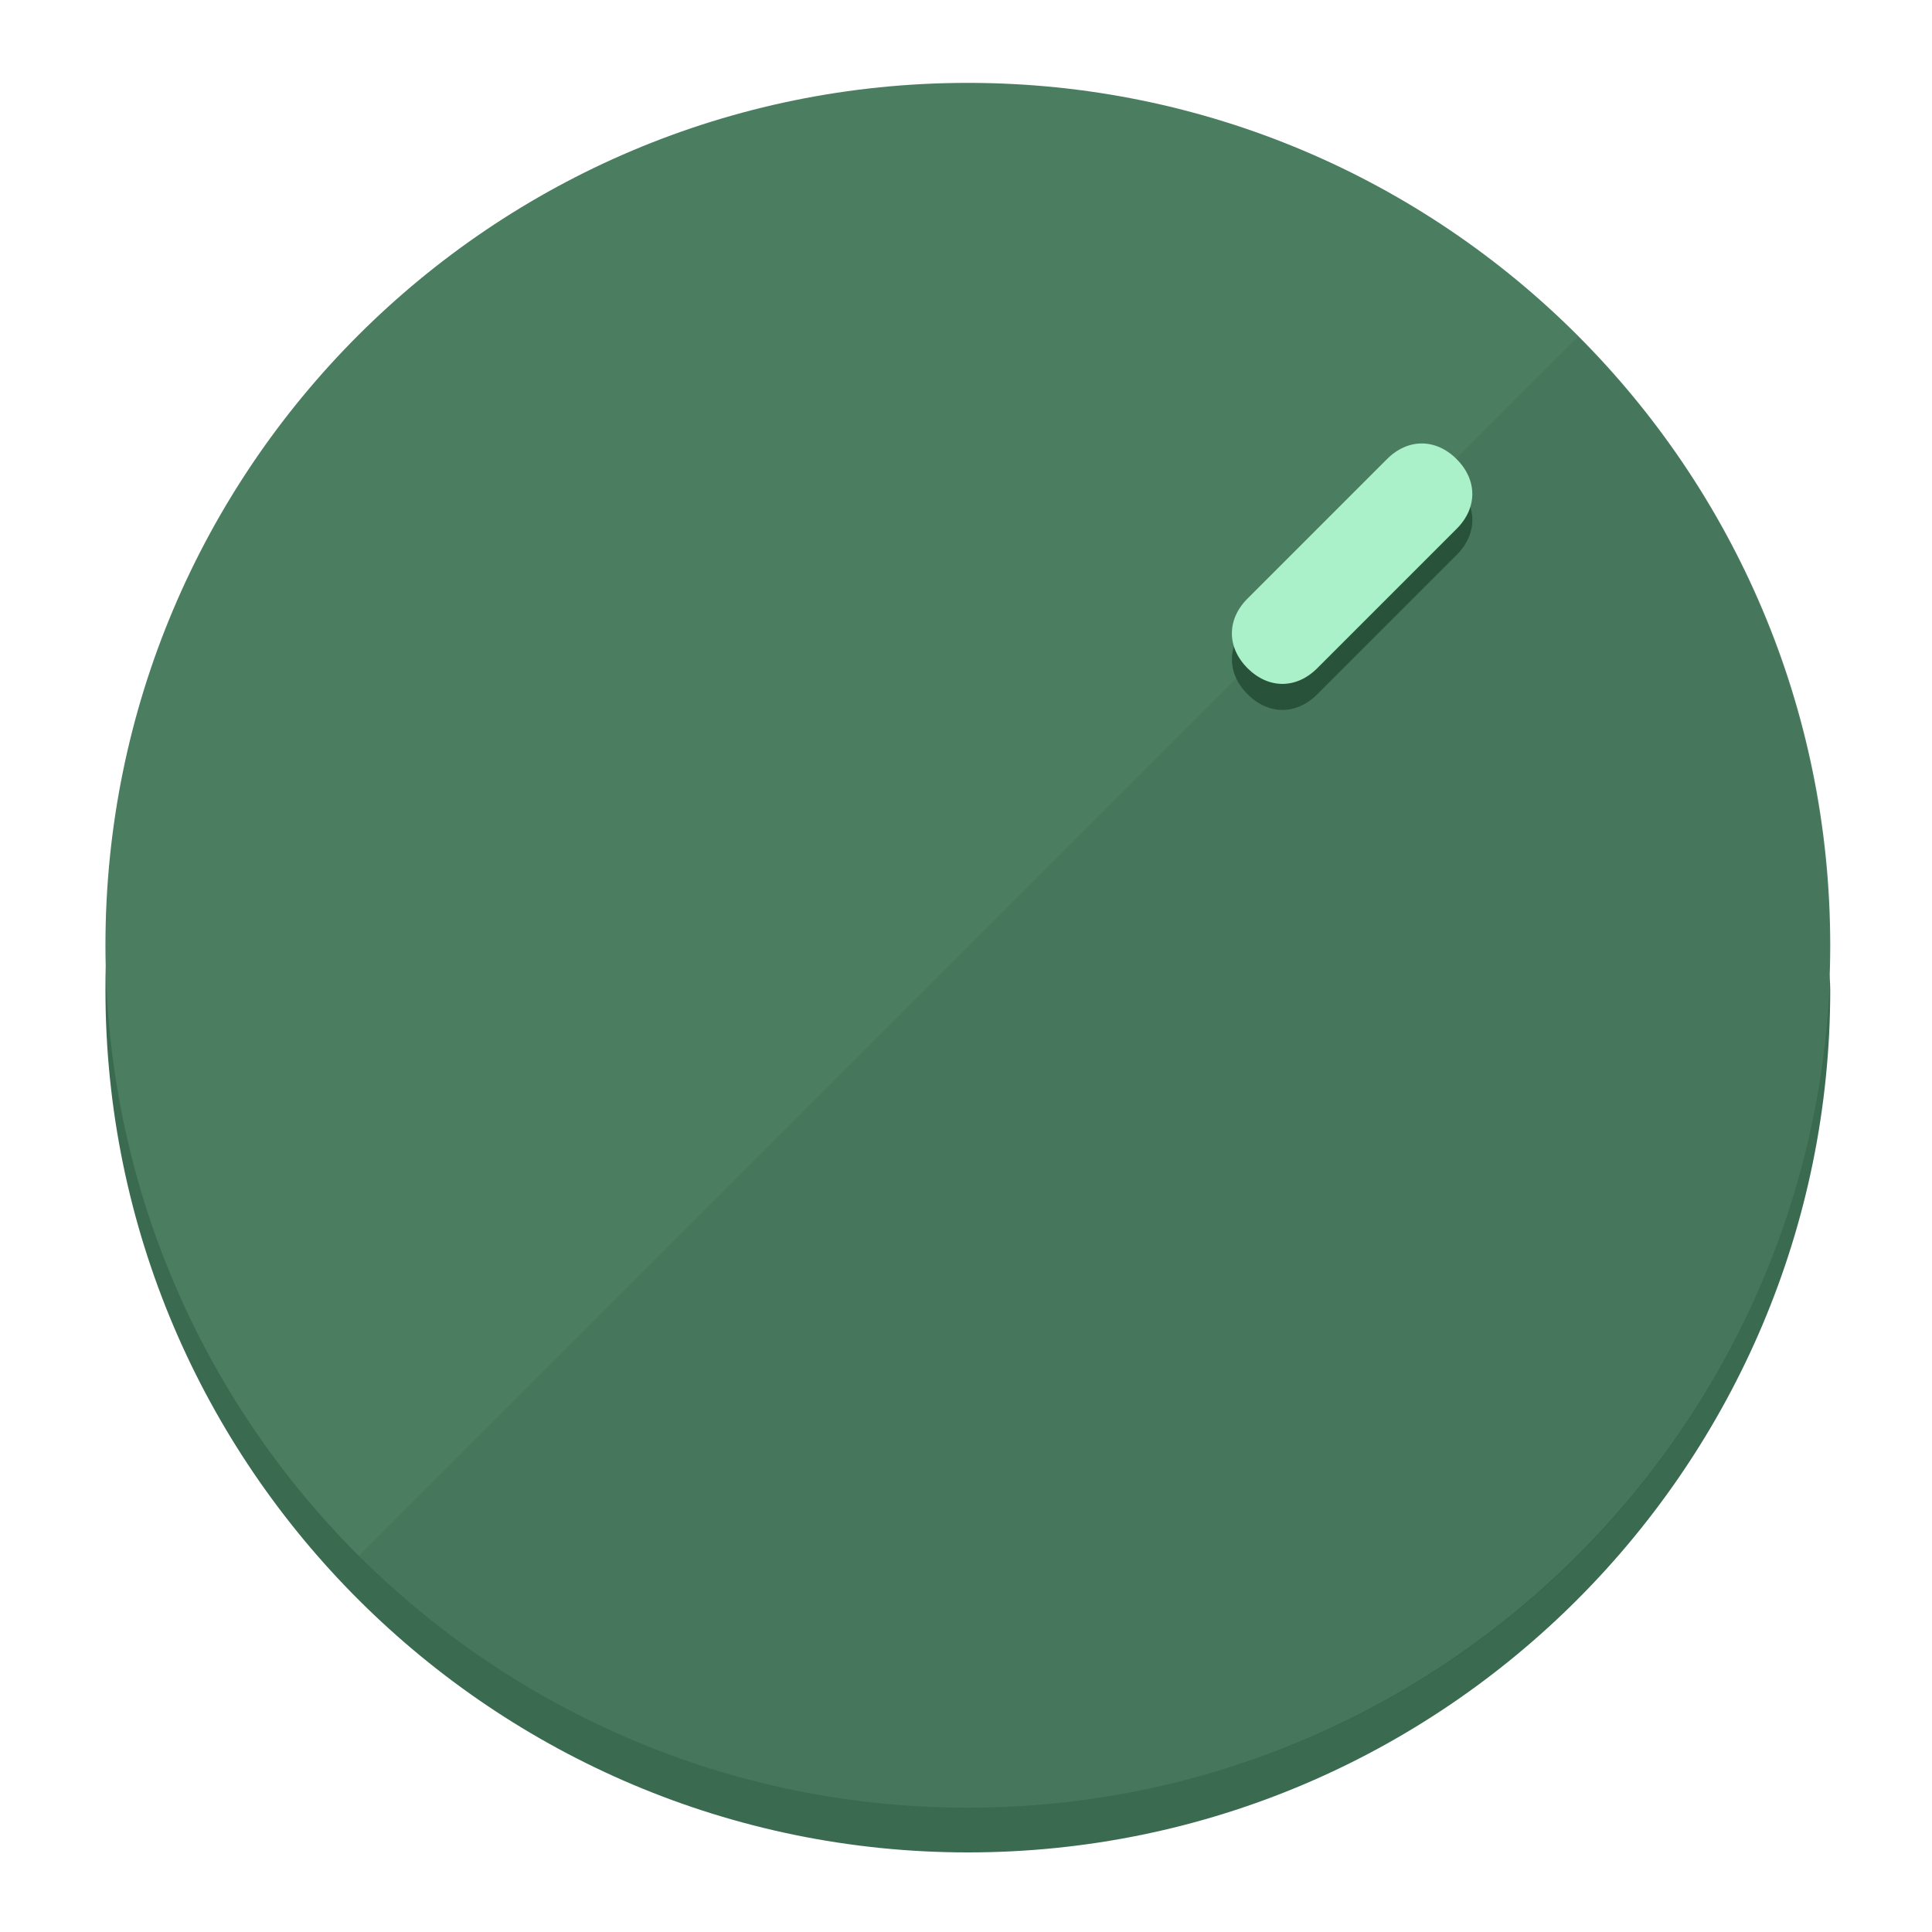
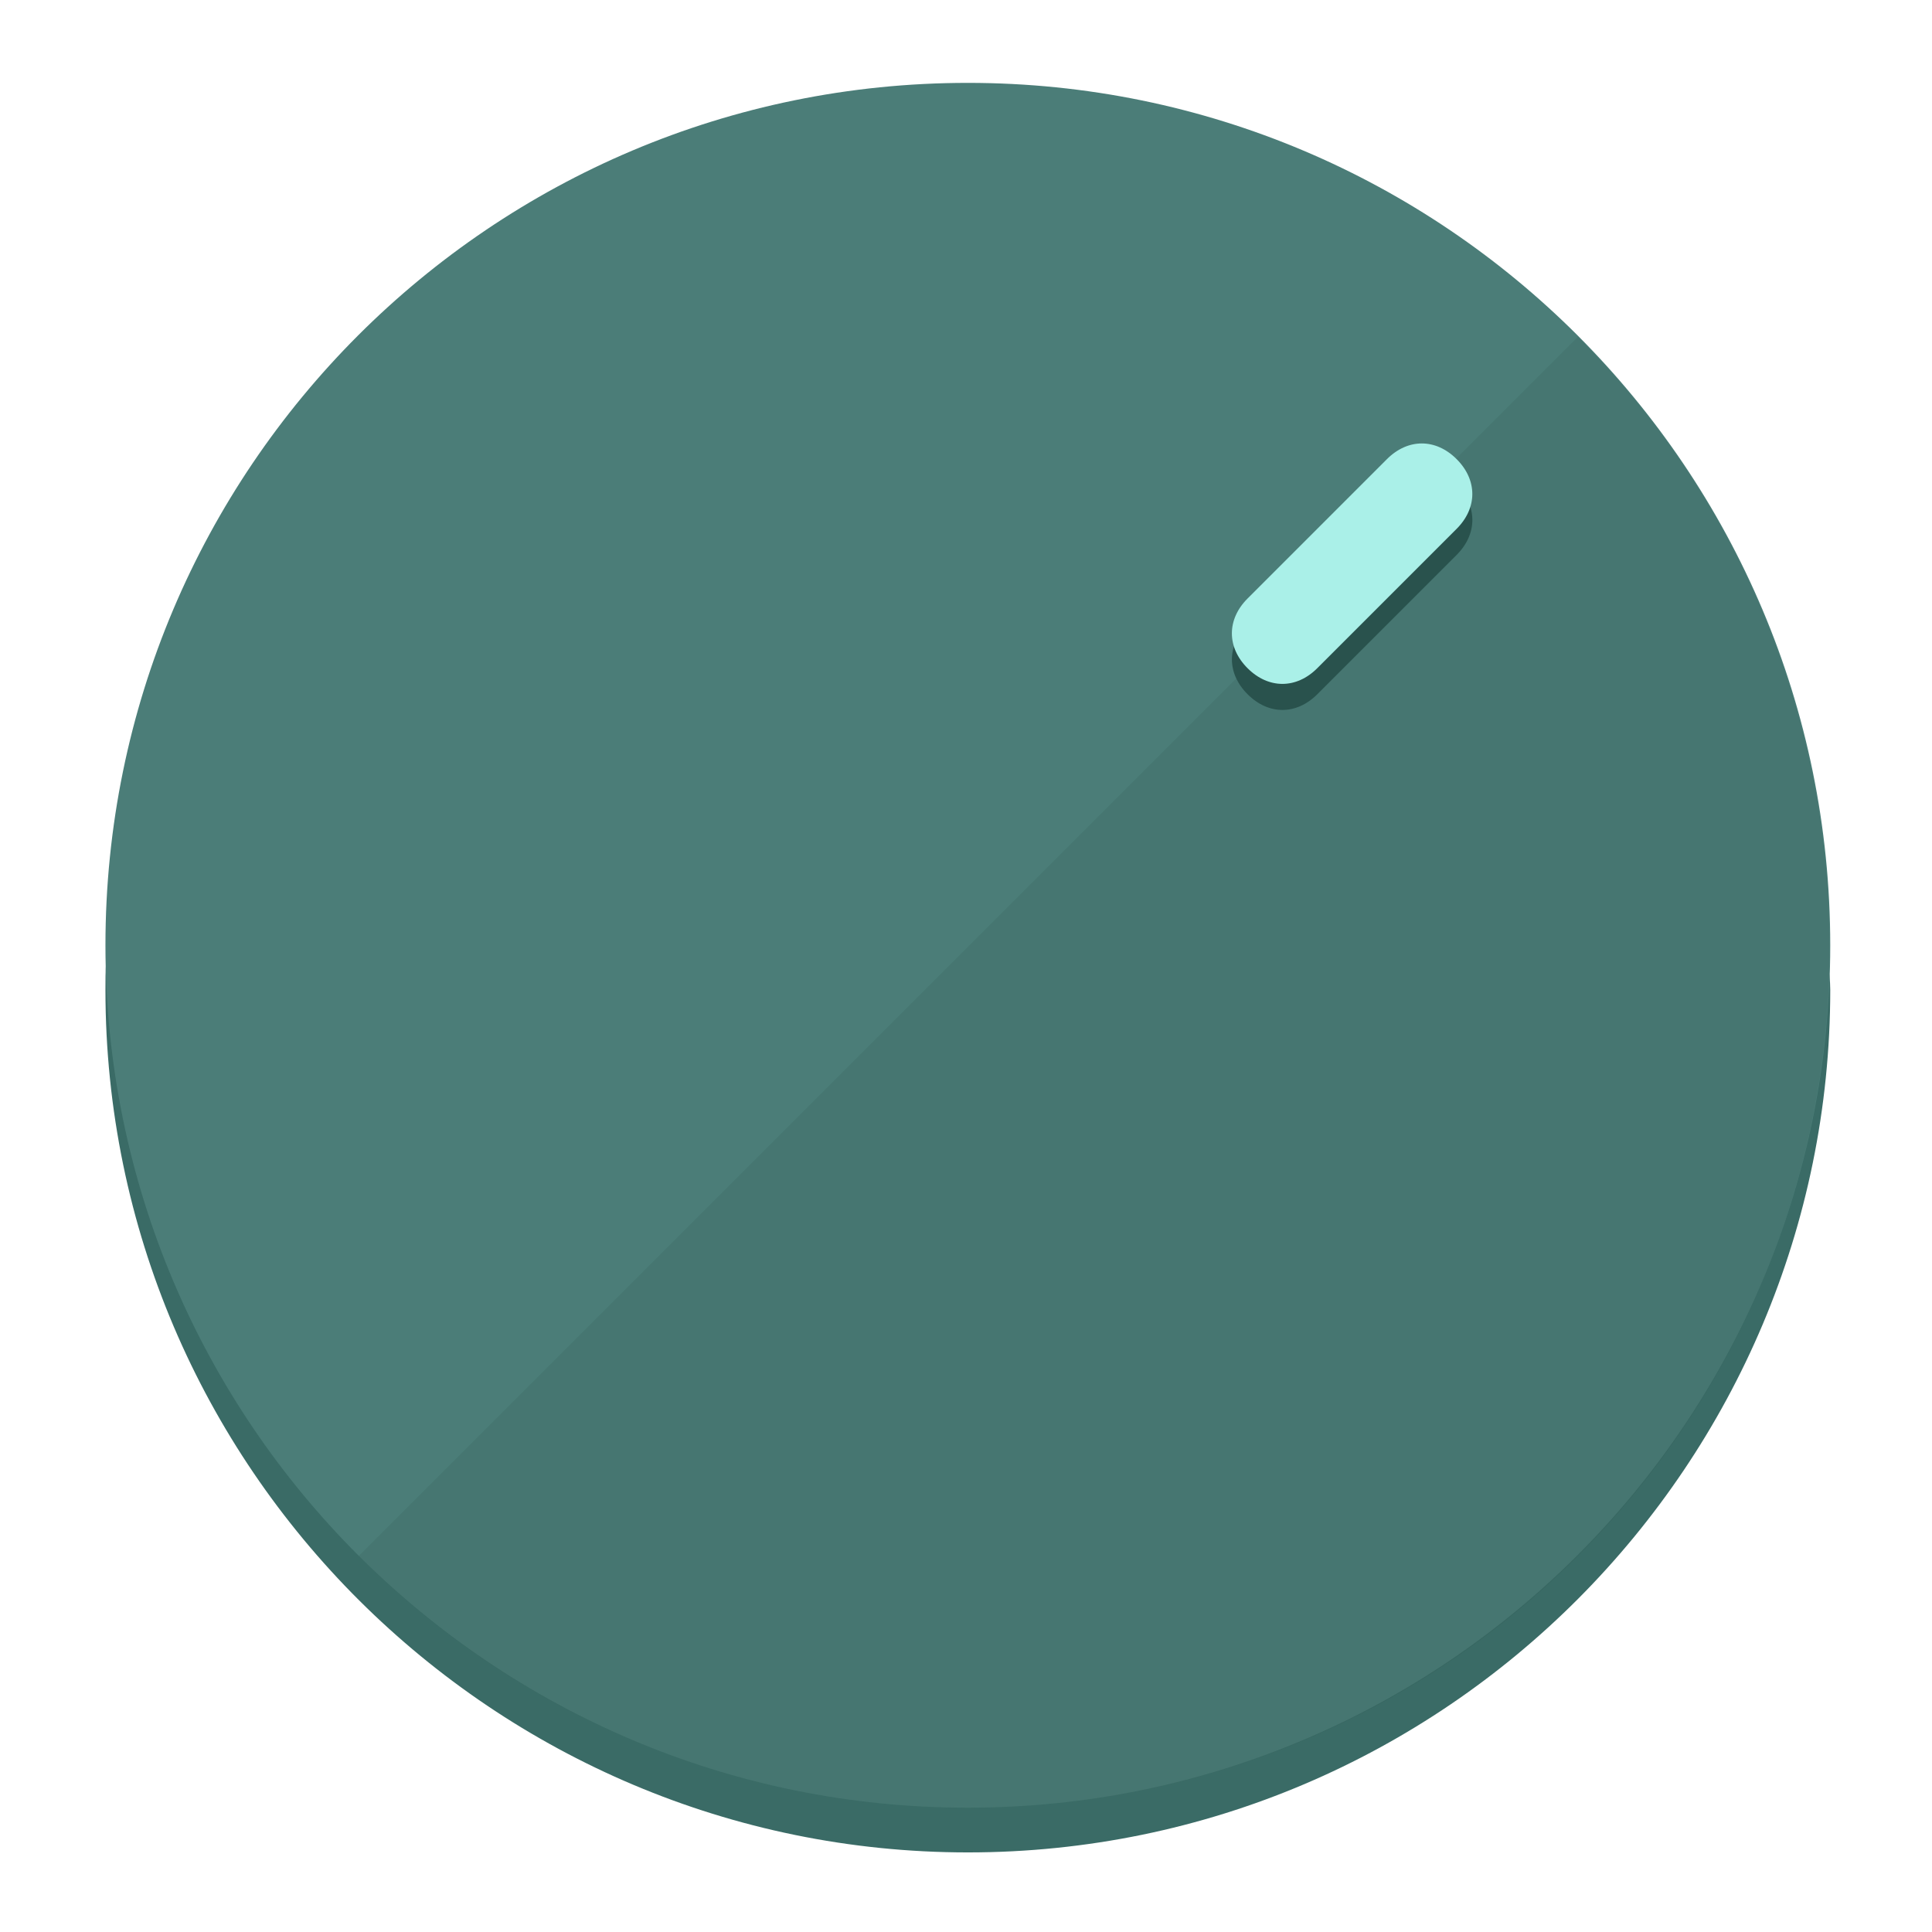
<svg xmlns="http://www.w3.org/2000/svg" height="120px" width="120px" version="1.1" id="Layer_1" viewBox="0 0 496.8 496.8" xml:space="preserve">
  <defs id="defs23" />
  <g id="g3158">
-     <path style="display:inline;fill:#3A6B50;fill-opacity:1;stroke-width:1.584" d="m 248.875,445.92 c 116.582,0 212.89,-91.238 220.493,-205.286 0,5.069 1.267,8.87 1.267,13.939 0,121.651 -98.842,221.76 -221.76,221.76 -121.651,0 -221.76,-98.842 -221.76,-221.76 0,-5.069 0,-8.87 1.267,-13.939 7.603,114.048 103.91,205.286 220.493,205.286 z" id="path8" />
-     <circle style="display:inline;fill:#4B7D61;fill-opacity:1;stroke-width:1.584" cx="248.875" cy="243.071" r="221.76" id="circle12" />
-     <path style="display:inline;fill:#29523B;fill-opacity:0.154;stroke-width:1.587" d="m 405.744,86.606 c 86.308,86.308 86.308,227.193 0,313.5 -86.308,86.308 -227.193,86.308 -313.5,0" id="path14" />
+     <path style="display:inline;fill:#3A6B66;fill-opacity:1;stroke-width:1.584" d="m 248.875,445.92 c 116.582,0 212.89,-91.238 220.493,-205.286 0,5.069 1.267,8.87 1.267,13.939 0,121.651 -98.842,221.76 -221.76,221.76 -121.651,0 -221.76,-98.842 -221.76,-221.76 0,-5.069 0,-8.87 1.267,-13.939 7.603,114.048 103.91,205.286 220.493,205.286 z" id="path8" />
+     <circle style="display:inline;fill:#4B7D78;fill-opacity:1;stroke-width:1.584" cx="248.875" cy="243.071" r="221.76" id="circle12" />
+     <path style="display:inline;fill:#29524D;fill-opacity:0.154;stroke-width:1.587" d="m 405.744,86.606 c 86.308,86.308 86.308,227.193 0,313.5 -86.308,86.308 -227.193,86.308 -313.5,0" id="path14" />
  </g>
  <g id="g3198">
    <circle style="display:none;fill:#000000;fill-opacity:0;stroke-width:1.584" cx="347.932" cy="-3.454" r="221.76" id="circle12-3" transform="rotate(45)" />
-     <path style="display:inline;fill:#29523B;fill-opacity:1;stroke-width:1.584" d="m 338.732,178.525 c -5.376,5.376 -12.545,5.376 -17.921,-3e-5 v 0 c -5.376,-5.376 -5.376,-12.545 -1e-5,-17.921 l 35.842,-35.842 c 5.376,-5.376 12.545,-5.376 17.921,2e-5 v 0 c 5.376,5.376 5.376,12.545 0,17.921 z" id="path3789" />
-     <path style="display:inline;fill:#AAF0C9;stroke-width:1.584" d="m 338.722,171.826 c -5.376,5.376 -12.545,5.376 -17.921,-2e-5 v 0 c -5.376,-5.376 -5.376,-12.545 0,-17.921 l 35.842,-35.842 c 5.376,-5.376 12.545,-5.376 17.921,-10e-6 v 0 c 5.376,5.376 5.376,12.545 0,17.921 z" id="path915" />
+     <path style="display:inline;fill:#29524D;fill-opacity:1;stroke-width:1.584" d="m 338.732,178.525 c -5.376,5.376 -12.545,5.376 -17.921,-3e-5 v 0 c -5.376,-5.376 -5.376,-12.545 -1e-5,-17.921 l 35.842,-35.842 c 5.376,-5.376 12.545,-5.376 17.921,2e-5 v 0 c 5.376,5.376 5.376,12.545 0,17.921 z" id="path3789" />
+     <path style="display:inline;fill:#AAF0E8;stroke-width:1.584" d="m 338.722,171.826 c -5.376,5.376 -12.545,5.376 -17.921,-2e-5 v 0 c -5.376,-5.376 -5.376,-12.545 0,-17.921 l 35.842,-35.842 c 5.376,-5.376 12.545,-5.376 17.921,-10e-6 v 0 c 5.376,5.376 5.376,12.545 0,17.921 z" id="path915" />
  </g>
</svg>
